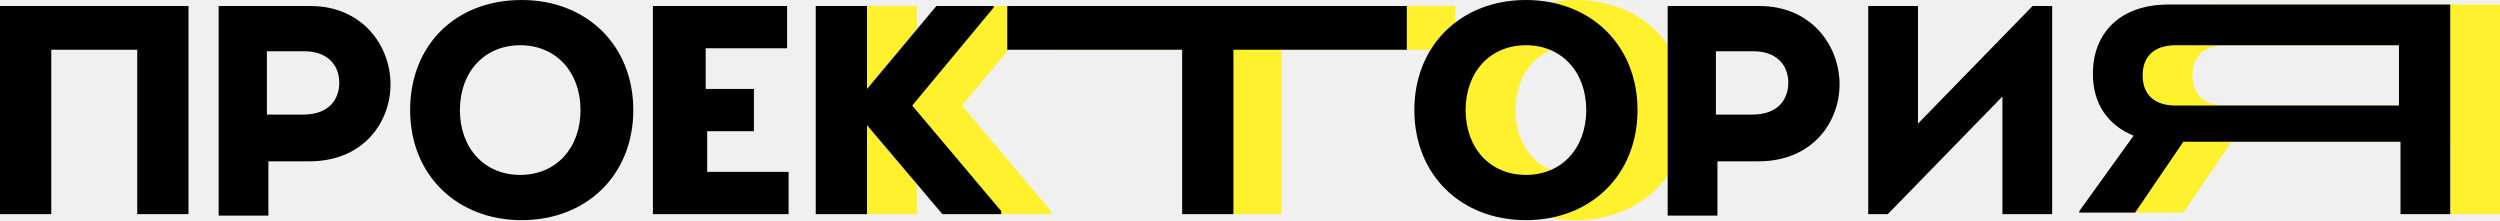
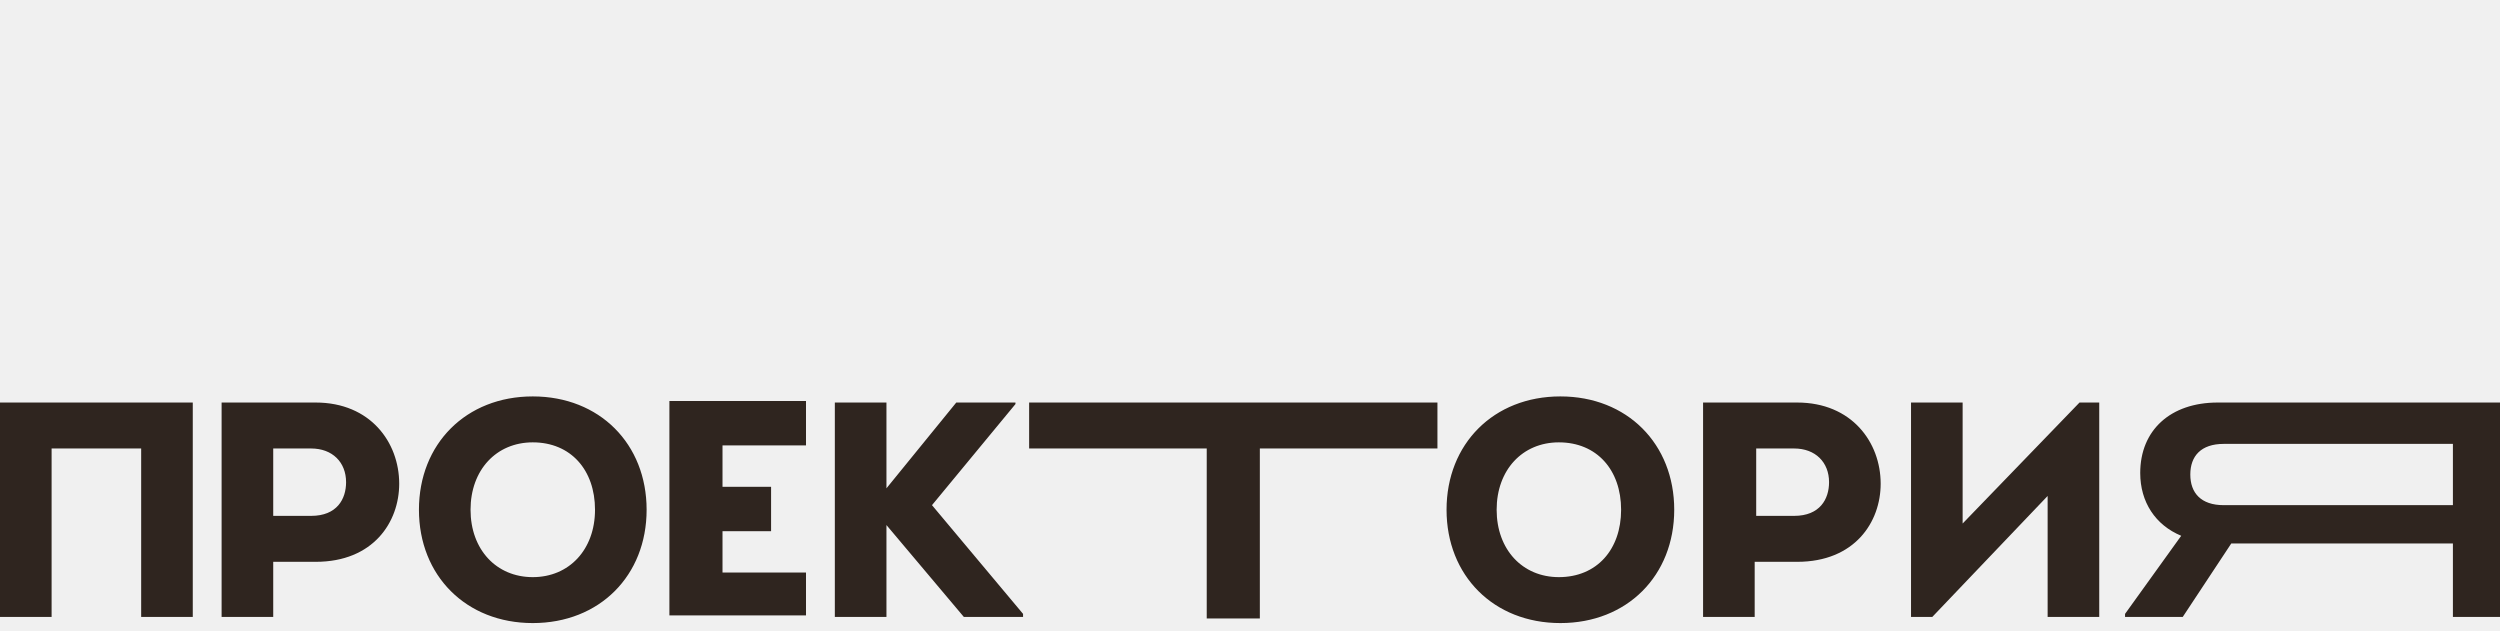
- <svg xmlns="http://www.w3.org/2000/svg" enable-background="new 0 0 165.8 14.6" viewBox="0 0 165.8 14.6">
-   <path d="m69.2.5v-.1h-3.8l-4.6 5.5v-5.5h-3.4v13.8h3.4v-5.9l5 5.9h3.9v-.2l-5.9-7zm.9 2.8h11.6v10.9h3.3v-10.9h11.5v-2.9h-26.4zm41.8 4c0 4.3-3.1 7.3-7.4 7.3s-7.4-3-7.4-7.3 3.1-7.3 7.4-7.3 7.4 3 7.4 7.3zm-3.4 0c0-2.5-1.6-4.3-4-4.3s-4 1.8-4 4.3 1.6 4.3 4 4.3 4-1.8 4-4.3zm57.3-6.9v13.8h-3.3v-4.8h-14.5l-3.2 4.7h-3.7v-.1l3.6-5c-1.7-.7-2.7-2.1-2.7-4.1 0-2.8 1.9-4.6 5-4.6h18.8zm-3.4 2.6h-14.8c-1.5 0-2.2.8-2.2 2s.7 2 2.2 2h14.8z" fill="#fff12d" />
-   <path d="m0 .4h12.5v13.8h-3.4v-10.9h-5.7v10.9h-3.4zm42 6.9c0 4.3-3.1 7.3-7.4 7.3s-7.4-3-7.4-7.3 3-7.3 7.4-7.3c4.3 0 7.4 3 7.4 7.3zm-3.5 0c0-2.5-1.6-4.3-4-4.3s-4 1.8-4 4.3 1.6 4.3 4 4.3 4-1.8 4-4.3zm27.4-6.8v-.1h-3.8l-4.6 5.5v-5.5h-3.4v13.8h3.4v-5.9l5 5.9h3.9v-.2l-5.9-7zm.9 2.8h11.6v10.9h3.4v-10.9h11.5v-2.9h-26.5zm-14.5 10.9v-2.8h-5.4v-2.7h3.1v-2.8h-3.2v-2.7h5.4v-2.8h-8.9v13.8zm56.3-6.9c0 4.3-3.1 7.3-7.4 7.3s-7.4-3-7.4-7.3 3.1-7.3 7.4-7.3 7.4 3 7.4 7.3zm-3.4 0c0-2.5-1.6-4.3-4-4.3s-4 1.8-4 4.3 1.6 4.3 4 4.3 4-1.8 4-4.3zm57.3-6.9v13.8h-3.3v-4.8h-14.4l-3.2 4.7h-3.7v-.1l3.6-5c-1.7-.7-2.7-2.1-2.7-4.1 0-2.8 1.9-4.6 5-4.6h18.7zm-3.4 2.6h-14.8c-1.5 0-2.2.8-2.2 2s.7 2 2.2 2h14.8zm-133.2 2.6c0 2.4-1.7 5.1-5.4 5.1h-2.7v3.6h-3.3v-13.9h6.1c3.4 0 5.3 2.6 5.3 5.2zm-3.4-.1c0-1.3-.9-2.1-2.3-2.1h-2.5v4.2h2.4c1.8 0 2.4-1.1 2.4-2.1zm99.5.1c0 2.4-1.7 5.1-5.4 5.1h-2.7v3.6h-3.3v-13.9h6.1c3.4 0 5.3 2.6 5.3 5.2zm-3.4-.1c0-1.3-.9-2.1-2.3-2.1h-2.5v4.2h2.4c1.8 0 2.4-1.1 2.4-2.1zm14.2.9v7.8h3.3v-13.8h-1.3l-7.6 7.8v-7.8h-3.3v13.8h1.3z" />
+ <svg xmlns="http://www.w3.org/2000/svg" height="53" viewBox="0 0 210 53" width="210">
+   <g clip-path="url(#clip0)">
+     <path d="M0 33.813H16.193V51.824H11.858V37.673H4.335V51.824H0V33.813ZM54.316 42.819C54.316 48.35 50.364 52.338 44.753 52.338C39.143 52.338 35.191 48.35 35.191 42.819C35.191 37.287 39.143 33.299 44.753 33.299C50.364 33.299 54.316 37.287 54.316 42.819ZM49.981 42.819C49.981 39.474 47.941 37.158 44.753 37.158C41.693 37.158 39.526 39.474 39.526 42.819C39.526 46.163 41.693 48.479 44.753 48.479C47.813 48.479 49.981 46.163 49.981 42.819ZM85.299 33.942V33.813H80.327L74.462 41.018V33.813H70.126V51.824H74.462V44.105L80.964 51.824H85.937V51.566L78.287 42.433L85.299 33.942ZM86.447 37.673H101.365V51.953H105.827V37.673H120.745V33.813H86.447V37.673ZM67.704 51.824V48.093H60.691V44.62H64.771V40.889H60.691V37.416H67.704V33.685H56.229V51.695H67.704V51.824ZM140.635 42.819C140.635 48.35 136.683 52.338 131.073 52.338C125.463 52.338 121.51 48.35 121.51 42.819C121.51 37.287 125.463 33.299 131.073 33.299C136.683 33.299 140.635 37.287 140.635 42.819ZM136.173 42.819C136.173 39.474 134.133 37.158 130.945 37.158C127.885 37.158 125.718 39.474 125.718 42.819C125.718 46.163 127.885 48.479 130.945 48.479C134.133 48.479 136.173 46.163 136.173 42.819ZM210.379 33.813V51.824H206.044V45.649H187.429L183.349 51.824H178.504V51.566L183.221 45.006C181.054 44.105 179.779 42.175 179.779 39.731C179.779 36.129 182.329 33.813 186.281 33.813H210.379ZM206.044 37.287H186.791C184.879 37.287 183.986 38.316 183.986 39.86C183.986 41.404 184.879 42.433 186.791 42.433H206.044V37.287ZM33.533 40.632C33.533 43.848 31.366 47.193 26.52 47.193H22.951V51.824H18.615V33.813H26.52C31.111 33.813 33.533 37.158 33.533 40.632ZM29.071 40.503C29.071 38.831 27.923 37.673 26.138 37.673H22.951V43.333H26.138C28.306 43.333 29.071 41.918 29.071 40.503ZM157.976 40.632C157.976 43.848 155.808 47.193 150.963 47.193H147.393V51.824H143.058V33.813H150.963C155.553 33.813 157.976 37.158 157.976 40.632ZM153.641 40.503C153.641 38.831 152.493 37.673 150.708 37.673H147.521V43.333H150.708C152.876 43.333 153.641 41.918 153.641 40.503ZM172.001 41.661V51.824H176.336V33.813H174.679L164.861 43.976V33.813H160.526V51.824H162.311L172.001 41.661Z" fill="#130800" fill-opacity="0.87" />
+   </g>
+   <defs>
+     <clipPath id="clip0">
+       <rect fill="white" height="53" width="210" />
+     </clipPath>
+   </defs>
</svg>
